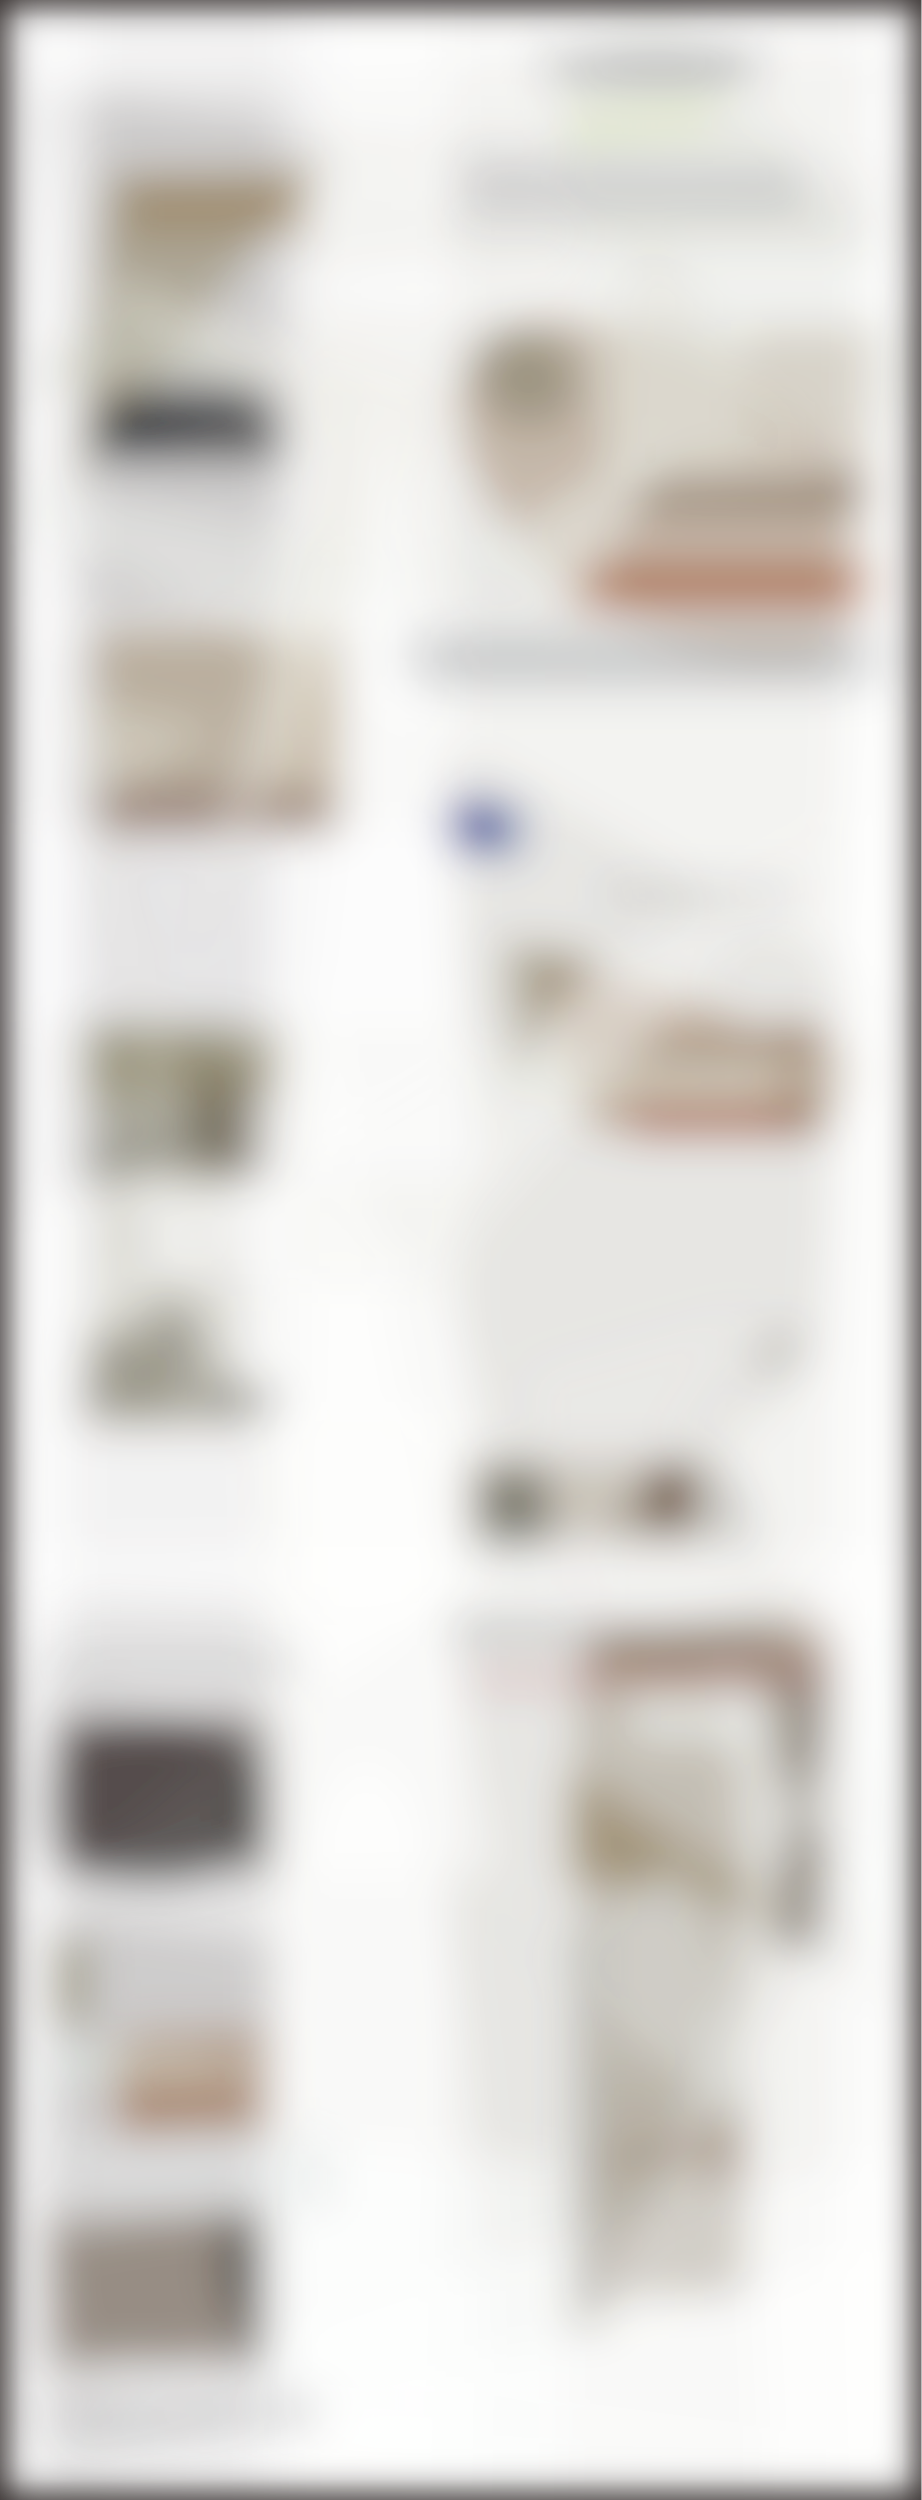
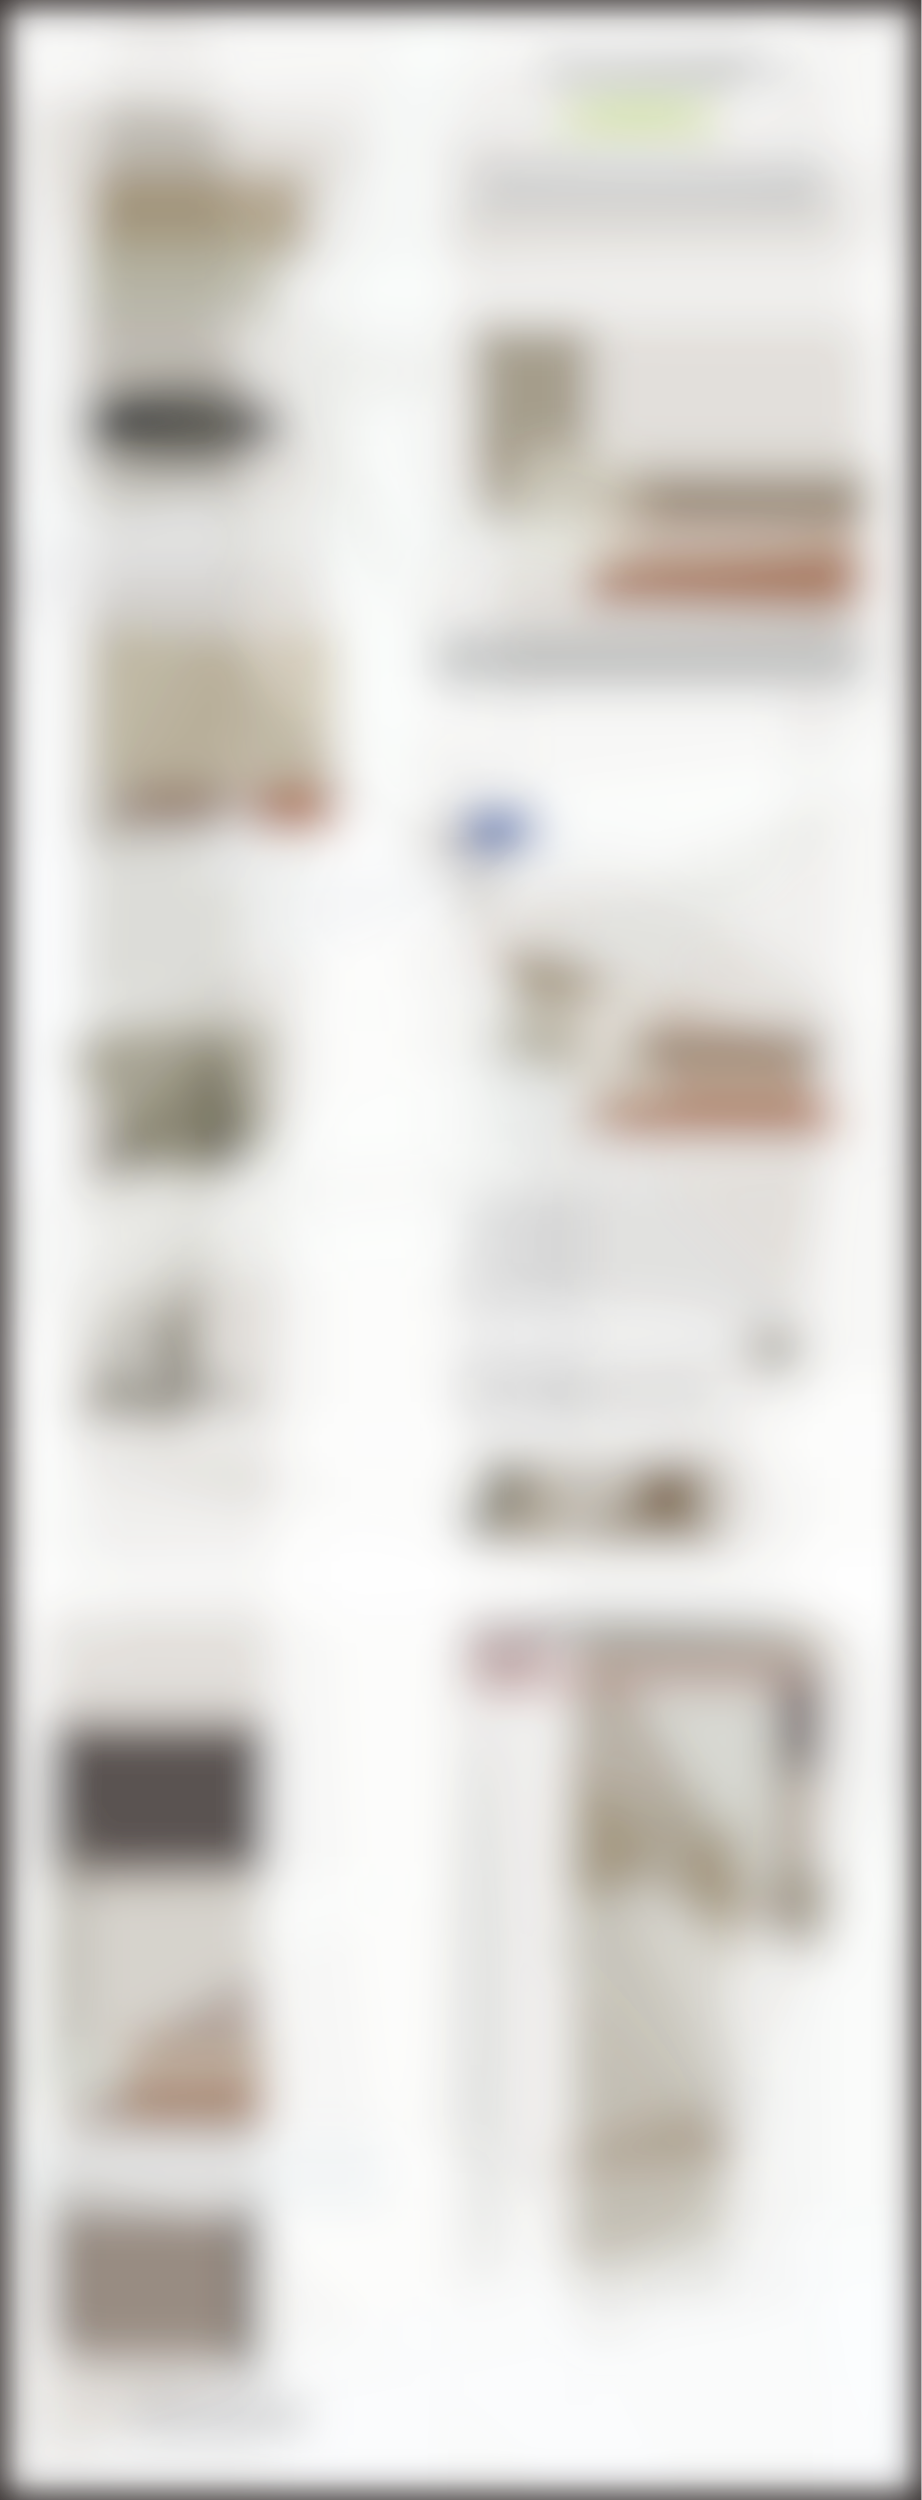
<svg xmlns="http://www.w3.org/2000/svg" viewBox="0 0 516 1400">
  <defs />
  <filter id="a">
    <feGaussianBlur stdDeviation="12" />
  </filter>
  <rect width="100%" height="100%" fill="#36302f" />
  <g filter="url(#a)">
    <g fill-opacity=".5" transform="translate(2.7 2.7) scale(5.46875)">
-       <circle cx="44" cy="122" r="146" fill="#fff" />
-       <circle cx="48" cy="112" r="154" fill="#fff" />
-       <ellipse cx="62" cy="155" fill="#fffffa" rx="36" ry="255" />
-       <ellipse cx="15" cy="184" fill="#010000" rx="12" ry="9" />
-       <circle r="1" fill="#a48a72" transform="rotate(34 -47.2 136.4) scale(24.71304 14.08864)" />
-       <path fill="#a09686" d="M87.6 186L60 239.7l-1.9-71.5 26.1-6.2z" />
-       <path d="M11 39h18v8H11z" />
-       <path fill="#967151" d="M53 96.6l7 18.7 23.5-.3 5.3-6.9z" />
-       <ellipse cx="19" cy="147" fill="#fff" rx="30" ry="28" />
-       <ellipse cy="73" fill="#fff" rx="8" ry="190" />
-       <path fill="#6d5a3f" d="M47 149h25v8H47z" />
-       <path fill="#8d8872" d="M9 104h15v42H9z" />
-       <path fill="#6b5644" d="M4.4 229l20.7-3.7 2.5 13.8-20.7 3.6z" />
-       <circle r="1" fill="#fff" transform="matrix(-88.79275 27.65586 -5.54611 -17.80652 57 248.5)" />
-       <ellipse cx="37" cy="108" fill="#fff" rx="10" ry="190" />
-       <path fill="#a69271" d="M9 63.7l25-1.3 1 22-25 1.2z" />
-       <ellipse cx="93" cy="162" fill="#fff" rx="9" ry="162" />
-       <path fill="#8f8261" d="M10.4 17L6.5 50.7l26.8-35.5-4 1.4z" />
-       <path fill="#fff" d="M9-16l-25 182.4 41.3-44.9-17.8-.6z" />
-       <path fill="#983d11" d="M58 57h31v5H58z" />
-       <path fill="#965428" d="M25.6 216.5l-14 2-1.2-9 14-2z" />
-       <circle r="1" fill="#fff" transform="matrix(.94464 -10.77037 89.24701 7.82761 51.7 3.4)" />
-       <path fill="#453632" d="M6 193l21-18H5z" />
-       <circle cx="48" cy="84" r="3" fill="#000075" />
-       <path fill="#e3e4dd" d="M66.2-2.7L56 9.8l6.2 39.3 39-9.6z" />
-       <path fill="#857049" d="M57.4 192l22.2 2.8-22.4-14.5.3.4z" />
-       <path fill="#583f24" d="M65 48h24v4H65z" />
-       <path fill="#896a55" d="M59 166h26v6H59z" />
-       <path fill="#b3aa9e" d="M60.4 211.2l16 .6-.8 23-16-.6z" />
-       <path fill="#544b34" d="M18 108h8v12h-8z" />
-       <path fill="#fff" d="M105 69H34l75 43zM75 196l34 20-30 55z" />
-       <path fill="#912200" d="M64 113h18v3H64z" />
-       <ellipse cx="66" cy="6" fill="#69686c" rx="12" ry="2" />
-       <path fill="#6f665f" d="M79 171h5v28h-5z" />
-       <circle r="1" fill="#fff" transform="matrix(-92.97454 -2.17596 .08696 -3.71552 79.9 162.3)" />
-       <path fill="#fefeff" d="M0 84h46v20H0z" />
-       <path fill="#fff" d="M32.1 98.1l18.4 93.2-66.5 1.1 44.9 6.2z" />
-       <path fill="#aeb0b5" d="M41 64h50v6H41z" />
-       <ellipse cx="1" cy="197" fill="#fff" rx="4" ry="219" />
-       <path fill="#111a27" d="M30 40L9 47v-6z" />
-       <path fill="#f6f6f4" d="M10 131l77-48-44 48z" />
-       <ellipse cx="37" cy="242" fill="#fff" rx="12" ry="62" />
-       <path fill="#887d62" d="M51 96l1 14 9-13z" />
-       <path fill="#1c272e" d="M46 166h33v1H46z" />
-       <path fill="#fff" d="M88.4 66l-5.1 73.1-9.8 8.6 35.5 76.4z" />
-       <path fill="#eef0ed" d="M68.3 44.1l-8.4 16.5L-16 45l44.6 21.2z" />
-       <path fill="#feffff" d="M102.3 222.4l5-104.2L76.8 198l-3.6-29.2z" />
-       <path d="M17.2 140.4l-1-.3 2.6-6.5 1 .3z" />
-       <path fill="#81645a" d="M9 80h25v5H9z" />
-       <circle r="1" fill="#79765e" transform="rotate(-59.9 59.8 -27.3) scale(5.04006 5.54809)" />
-       <path fill="#eeede7" d="M32.4 45.5L18.3 99.6l26.8-59.7L7.2 27.1z" />
-       <path fill="#422508" d="M63.5 107.8l18.8-2.6.2 1-18.8 2.6z" />
-       <path fill="#564e4b" d="M5 177h22v13H5z" />
-       <path fill="#a1a1a5" d="M47 16h35v5H47z" />
-       <path fill="#fff" d="M2.9 287.7L-6 257l121.1-34.7L124 253z" />
-       <path fill="#977c56" d="M12 17h19v7H12z" />
-       <path fill="#fff" d="M49.7 120l-37.9.1 14.5 27.5L38.8 35.8z" />
-       <ellipse cx="93" cy="108" fill="#fff" rx="6" ry="219" />
-       <path fill="#948a81" d="M4 226h23v16H4z" />
-       <path fill="#746d46" d="M5 198h4v9H5z" />
-       <path fill="#391100" d="M66.3 149.3l4 .4-.6 7-4-.4z" />
-       <ellipse cx="73" cy="29" fill="#fff" rx="45" ry="4" />
-       <path fill="#a37f64" d="M12 207h15v11H12z" />
-       <path fill="#eceaea" d="M60 175.2l-6.5-35 23.4-6.7-16.4 24.6z" />
-       <path fill="#fff" d="M109 3.4L3.5-16 2.1 68.7-16 9.4z" />
-       <path fill="#8d725c" d="M75 222l-16-1 16-5z" />
-       <path fill="#ad313a" d="M48 171h36v1H48z" />
-       <ellipse cx="15" cy="211" fill="#e1f0e8" rx="11" ry="2" />
-       <path fill="#dcdeda" d="M55.2 199.9l14.2-10.5 7.7 29-34.6-28.7z" />
-       <path fill="#928a69" d="M8 105h20v7H8z" />
-       <path fill="#fff" d="M0 62h94v2H0z" />
-       <path fill="#e3e1d9" d="M57.3 68.9l7.9-47.4 19.9 27.9-28.9 1z" />
-       <path fill="#002a8a" d="M47 82h6v5h-6z" />
-       <path fill="#fefefe" d="M0 145h49v18H0z" />
-       <path fill="#565c54" d="M48.8 158.2l-.6-8 7-.4.6 8z" />
-       <path fill="#888374" d="M8 136h10v9H8z" />
-       <path fill="#373833" d="M22.4 115.7l-14.6 3.6-.2-1 14.6-3.6z" />
-       <path fill="#e0ded3" d="M8.7 82.5l27 104L7.2 70.9 22 74.1z" />
-       <ellipse cx="65" cy="18" fill="#fff" rx="28" ry="1" />
-       <path fill="#a5a4a4" d="M4 169h26v2H4z" />
-       <path fill="#a9d02a" d="M57.6 13.2l-.1-1 15-1.4v1z" />
-       <path fill="#feffff" d="M56.8 264.5l.5-43.5-30.7-2.3-.6 24.1z" />
-       <path fill="#b9b9ba" d="M32.1 248l-26 1.9-.2-4 26-1.8z" />
-       <path fill="#8d6b4e" d="M79 104h5v12h-5z" />
-       <path fill="#eaedea" d="M75.6 183.3l3.3 18.2-16.6 36.9 17.4-53.5z" />
-       <ellipse cx="25" cy="185" fill="#413c38" rx="2" ry="7" />
-       <path fill="#79797b" d="M61.5 90.5h19v1h-19z" />
-       <path fill="#71695a" d="M79.6 135.4l1.7 1.1-3 4.1-1.6-1.1z" />
-       <path fill="#fbffff" d="M64 173h14v5H64z" />
-       <ellipse cx="24" cy="143" fill="#797771" rx="4" ry="2" />
-       <ellipse cx="24" cy="231" fill="#373634" rx="2" ry="6" />
-       <path fill="#181a1b" d="M24 229h2v13h-2z" />
-       <path fill="#adada6" d="M58 197h3v41h-3z" />
-       <ellipse cx="68" cy="110" fill="#e2e4db" rx="20" ry="2" />
-       <path fill="#cccec1" d="M13 29L2 39l25-1z" />
-       <path fill="#0c0e10" d="M73.9 157l-.8-6h1l.8 6z" />
-       <path fill="#ccc2b5" d="M76 33h13v15H76z" />
-       <path fill="#e9ebeb" d="M6 218h28v8H6z" />
-       <path fill="#fdfdfc" d="M12 241l-28 4.9 39.6-.9 85.4 8.7z" />
+       <circle cx="58" cy="137" r="154" fill="#fff" />
+       <ellipse cx="37" cy="149" fill="#fff" rx="93" ry="188" />
+       <circle cx="62" cy="141" r="155" fill="#f6f2eb" />
+       <path d="M3.5 177h23v14h-23z" />
+       <ellipse cx="16" cy="69" fill="#9a9789" rx="9" ry="78" />
+       <path fill="#81451e" d="M88.3 50.7l-.6 12-28-1.4.6-12z" />
+       <path fill="#87776b" d="M5 175h21v65H5z" />
+       <path fill="#928572" d="M83.1 196.1l-26.9-2.3 2.7-30 26.9 2.4z" />
+       <ellipse cx="18" cy="43" rx="11" ry="4" />
+       <ellipse cx="41" cy="237" fill="#fff" rx="15" ry="225" />
+       <path fill="#967556" d="M82.3 116.1l-22.1-1.4L49 95.3l34.8 10.6z" />
+       <path fill="#fff" d="M95 271l14-121-63 121z" />
+       <path fill="#6f5d41" d="M49 149h24v9H49z" />
+       <circle r="1" fill="#fff" transform="matrix(1.27143 -13.70562 79.79217 7.4021 45.8 .4)" />
+       <path fill="#6a5c3c" d="M48 33h12v15H48z" />
+       <ellipse cx="93" cy="184" fill="#fff" rx="10" ry="166" />
+       <ellipse cy="103" fill="#fff" rx="7" ry="108" />
+       <path fill="#fdffff" d="M109 73.5L-16 89l26.6 82.5-7.7-64.6z" />
+       <path fill="#a6a08e" d="M58 183h16v51H58z" />
+       <path fill="#4b4835" d="M28 118l-20 1 14-14z" />
+       <path fill="#fafefa" d="M-15.4 241.5l32.1-35.2 28.2-15.2-60.9 2.6z" />
+       <path fill="#887047" d="M8 17h23v9H8z" />
+       <path fill="#a0968c" d="M8.9 85.2l46.2-2.8L49 94.6 21.4 62.5z" />
+       <path fill="#fff" d="M77.3 271l-51.8-43.6-41.5-10.9 66.7 3.1z" />
+       <ellipse cx="15" cy="54" fill="#f0f4f3" rx="73" ry="4" />
+       <path fill="#fbfefd" d="M48 129l-64 3 85-33z" />
+       <path fill="#8e8068" d="M48 47h41v6H48z" />
+       <path fill="#fff" d="M109 119l-6-50-66 1z" />
+       <path fill="#7a7c7e" d="M55 5h26v3H55z" />
+       <ellipse cx="65" cy="162" fill="#fff" rx="93" ry="4" />
+       <path fill="#f7ffff" d="M79 172l-1 23-14-23z" />
+       <path fill="#3b3537" d="M5 176h22v15H5z" />
+       <circle r="1" fill="#fff" transform="matrix(6.8332 -.06783 .90732 91.3968 39.7 132.3)" />
+       <path fill="#736d5b" d="M9 134h11v11H9z" />
+       <path fill="#7e7164" d="M6 226h20v16H6z" />
+       <path fill="#fff" d="M-8 253l92 18 25-42z" />
+       <path fill="#a07f80" d="M47 165h10v8H47z" />
+       <path fill="#9e4b22" d="M59 112h27v4H59z" />
+       <path fill="#fff" d="M90 91l19 88-34-20z" />
+       <path fill="#0133a0" d="M47 82h8v5h-8z" />
+       <path fill="#fff" d="M102.8-16L74.1 15.7 81.9-16 92.3 84.5zM6.6 149.1L60.8 161l-76.8 5.2L9.9 42.7z" />
+       <path fill="#a1a4a7" d="M44 64h44v6H44z" />
+       <path fill="#959079" d="M4.3 106.7l23.6-3.3-.3 11.8-8 7.7z" />
+       <path fill="#a06943" d="M12 208h15v9H12z" />
+       <ellipse cx="1" cy="255" fill="#fff" rx="4" ry="255" />
+       <path fill="#e3e4e4" d="M62.8 153.6l18.4-19.7-33.5-34.2 9.1 59.5z" />
+       <path fill="#805640" d="M13 80h20v4H13z" />
+       <path fill="#847b67" d="M77.6 198l2-7.7 6.8 1.7-2 7.7z" />
+       <path fill="#fff" d="M-5.5-5l85.8-6 1.2 16-85.8 6z" />
+       <ellipse cx="77" cy="29" fill="#fff" rx="50" ry="4" />
+       <path fill="#422409" d="M64 106h20v2H64z" />
+       <ellipse cx="64" cy="166" fill="#212c31" rx="17" ry="1" />
+       <path fill="#a5a8ac" d="M48 16h36v5H48z" />
+       <path fill="#918a72" d="M57.9 109.6l-7.9-1.4 2.1-11.8 7.9 1.4z" />
+       <path fill="#fff" d="M53 70h27v21H53z" />
+       <path fill="#9c8875" d="M76 221l-24 1 21-8z" />
+       <path fill="#453d47" d="M79 171h5v10h-5z" />
+       <path fill="#9c512c" d="M59.6 61.5l-.2-4 29-1 .2 4z" />
+       <ellipse cx="36" cy="202" fill="#fff" rx="9" ry="125" />
+       <path fill="#e7e6db" d="M53 45h11v13H53z" />
+       <path fill="#eef1f3" d="M27.8 97.7l-3.1-23.5-4.9 16.2 49.5-6z" />
+       <path fill="#fdfefe" d="M99.1 271l-36.2-78.4 20.1 7.3 26-127.8z" />
+       <path fill="#030d18" d="M23 39l-13 1-1 5z" />
+       <path d="M5 225h1v14H5z" />
+       <path fill="#968665" d="M75.5 185.7l-16 8.5-.8-14.3 16.7 21.5z" />
+       <path fill="#fff" d="M55 168h3v88h-3z" />
+       <path fill="#e0eae2" d="M28 209v3l-26 1v-3z" />
+       <path fill="#583819" d="M65 149h5v7h-5z" />
+       <path fill="#fdffff" d="M49-16L28 32l12 62z" />
+       <path fill="#cccdcf" d="M47 121h13v25H47z" />
+       <path fill="#ebf0f2" d="M0 218h39v8H0z" />
+       <path fill="#fdfefc" d="M0 102h79v2H0z" />
+       <ellipse cx="62" cy="18" fill="#fff" rx="25" ry="1" />
+       <path fill="#aa2c32" d="M49 171h34v1H49z" />
+       <ellipse cx="61" cy="147" fill="#fff" rx="72" ry="2" />
+       <path fill="#939188" d="M27 143l-13-7-8 9z" />
+       <circle r="1" fill="#aaa99b" transform="matrix(.03023 13.8431 -2.00509 .00438 6.4 199.8)" />
+       <path fill="#b1592e" d="M26 80h8v5h-8z" />
+       <path fill="#14191d" d="M24 225h2v18h-2z" />
+       <ellipse cx="65" cy="11" fill="#a3cd25" rx="8" ry="1" />
+       <path fill="#fdfeff" d="M7 136l-23-57L9 14z" />
+       <path fill="#fff" d="M44 158h50v8H44z" />
+       <path fill="#f4f4f2" d="M15.3 142.6l.9-17 90.2-10-122.4 6.2z" />
+       <path fill="#3b342c" d="M20 119l4 1-2-15z" />
+       <path fill="#c3b797" d="M9 64h25v16H9z" />
+       <path fill="#ecedee" d="M21.8 49.6L-16 61l43.1 3.8.7 9.5z" />
+       <path fill="#5e6156" d="M50 158l-3.7-1.7 3.7-8.2 3.7 1.6z" />
+       <path fill="#cdcbc4" d="M74.8 220.8l2.4-5.9-8.6-25.5-13.8 9.2z" />
+       <ellipse cx="49" cy="205" fill="#cccfcc" rx="2" ry="29" />
+       <path fill="#472910" d="M67 50h21v2H67z" />
+       <ellipse cx="60" cy="136" fill="#fff" rx="16" ry="3" />
+       <path fill="#e4e6e2" d="M86.3 81.6L56.5 93.4l12 18.6-14.9 2.2z" />
+       <circle cx="79" cy="138" r="3" fill="#8b877b" />
+       <path fill="#a9d134" d="M56 12h17v1H56z" />
+       <path fill="#fff" d="M109 140.5l-37.7-.8 35.7 69.9-20.7-15z" />
+       <circle r="1" fill="#fdfeff" transform="rotate(-102 134.4 98) scale(19.81959 69.58077)" />
+       <path fill="#afafb1" d="M13 245h18v4H13z" />
+       <path fill="#e9e9e5" d="M34.9 40.2l7 24.1-21.8-32.9L50.6 38z" />
+       <path fill="#b1b09a" d="M8 23h20v9H8z" />
    </g>
  </g>
</svg>
